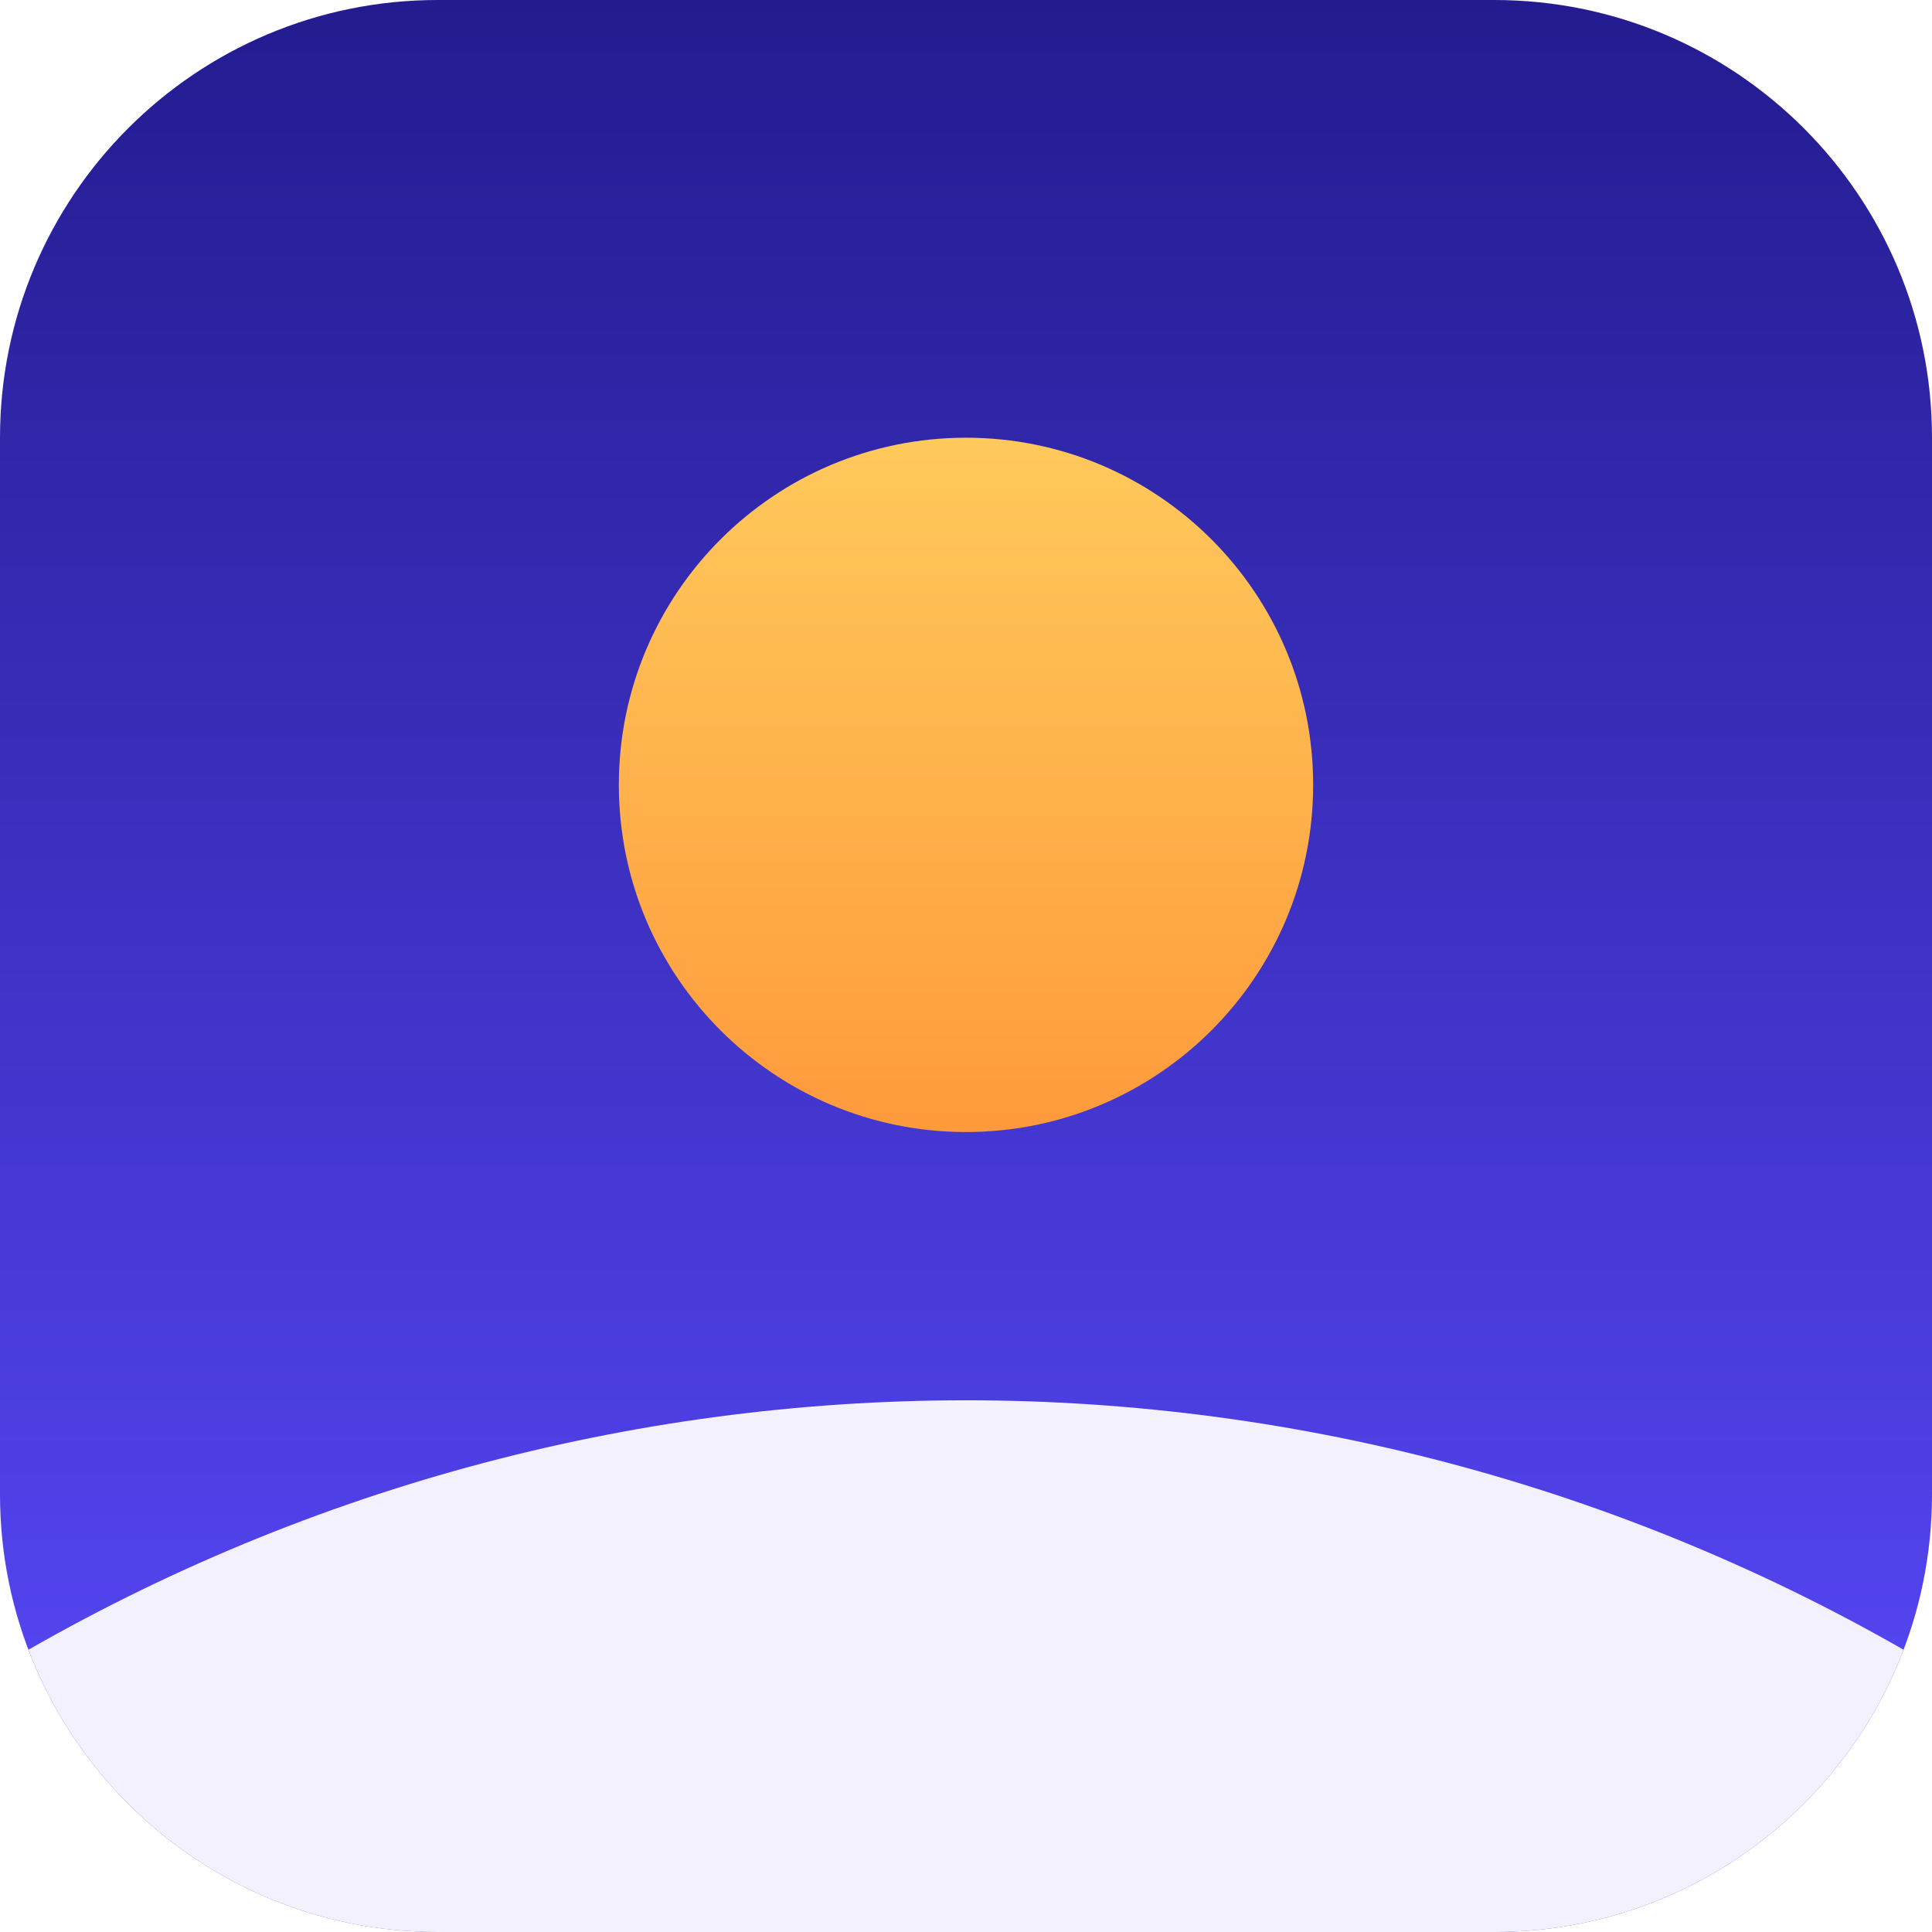
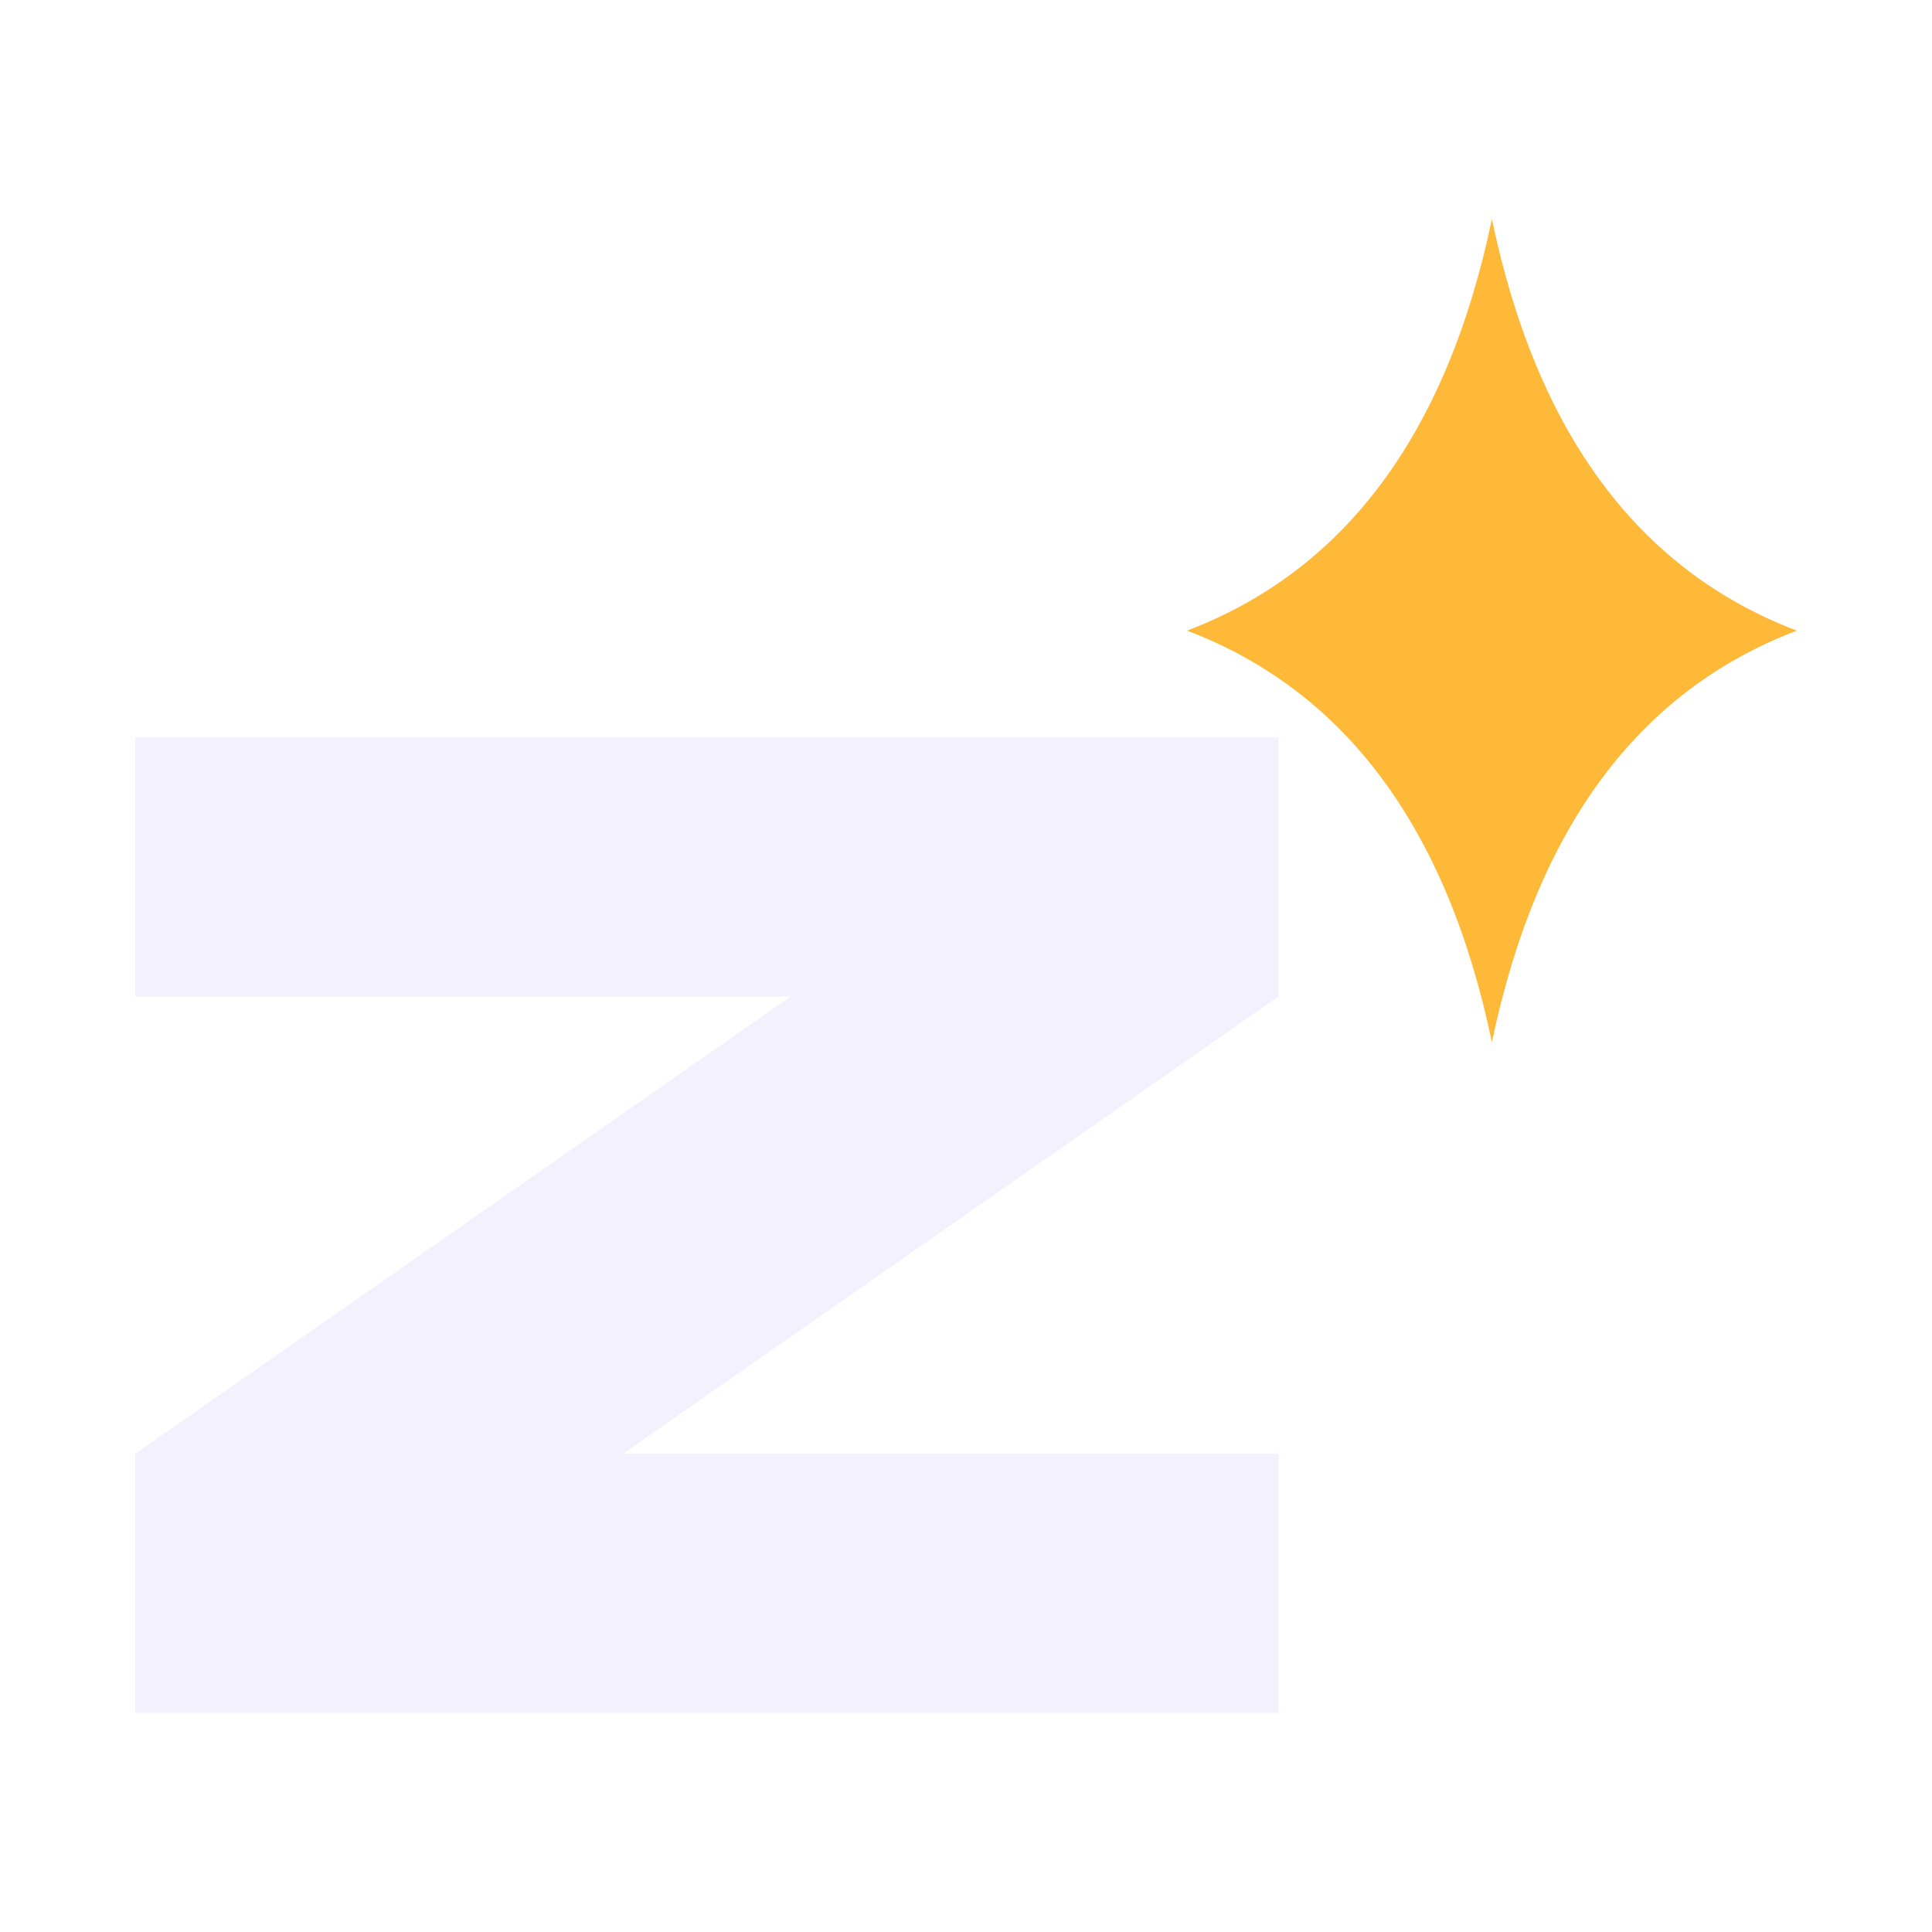
<svg xmlns="http://www.w3.org/2000/svg" width="256" height="256" viewBox="0 0 256 256" role="img" aria-label="Zenith">
-   <defs>
-     <linearGradient id="bg" x1="0" y1="0" x2="0" y2="1">
-       <stop offset="0" stop-color="#231B8F" />
-       <stop offset="1" stop-color="#5B4BFF" />
-     </linearGradient>
-     <linearGradient id="sun" x1="0" y1="0" x2="0" y2="1">
-       <stop offset="0" stop-color="#FFC95C" />
-       <stop offset="1" stop-color="#FF9A3C" />
-     </linearGradient>
-   </defs>
-   <rect width="256" height="256" rx="58" fill="url(#bg)" />
-   <circle cx="128" cy="104" r="46" fill="url(#sun)" />
-   <clipPath id="tc">
-     <rect width="256" height="256" rx="58" />
-   </clipPath>
-   <path d="M0 220.8A250 250 0 0 1 256 220.8V256H0Z" fill="#F4F1FF" clip-path="url(#tc)" />
+   <g transform="translate(17.92 97.7) scale(1.00991)">
+     <path d="M0 0L150 0L150 34L64 94L150 94L150 128L0 128L0 94L86 34L0 34Z" fill="#F4F1FF" />
+     <path d="M178 -68Q186.8 -25.88 218 -14Q186.8 -2.12 178 40Q169.2 -2.12 138 -14Q169.2 -25.88 178 -68Z" fill="#FFB938" />
+   </g>
</svg>
